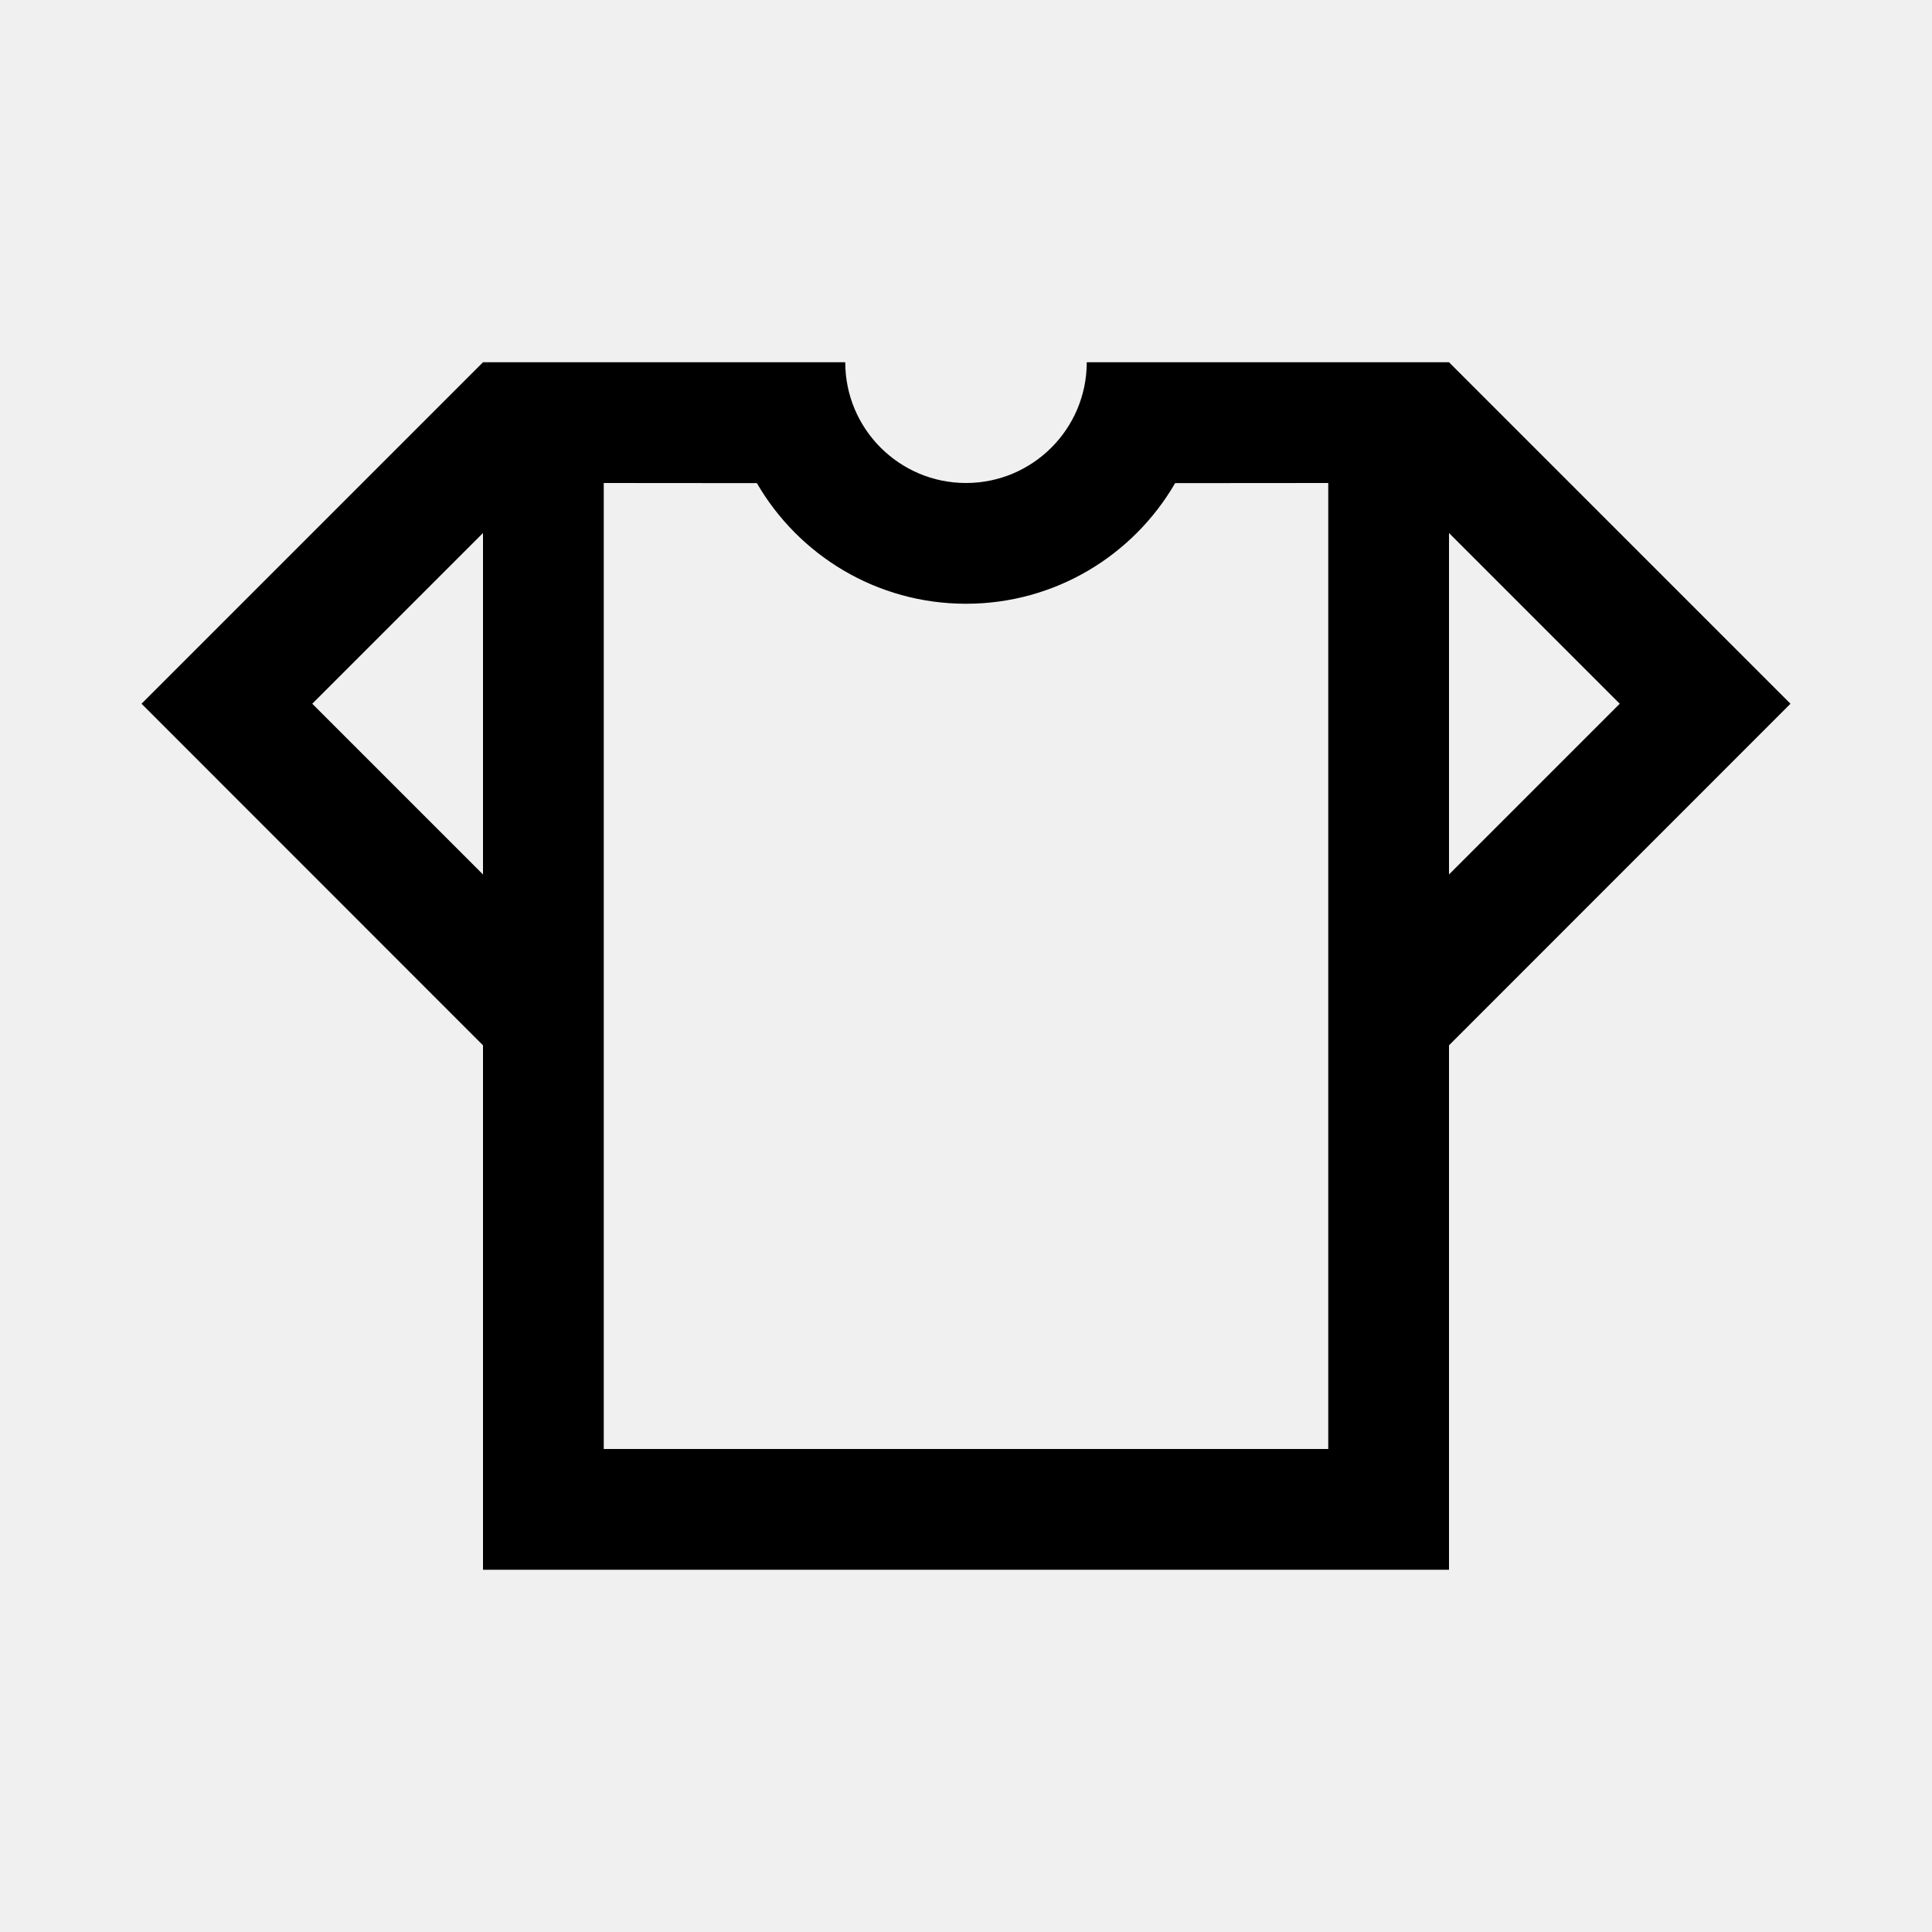
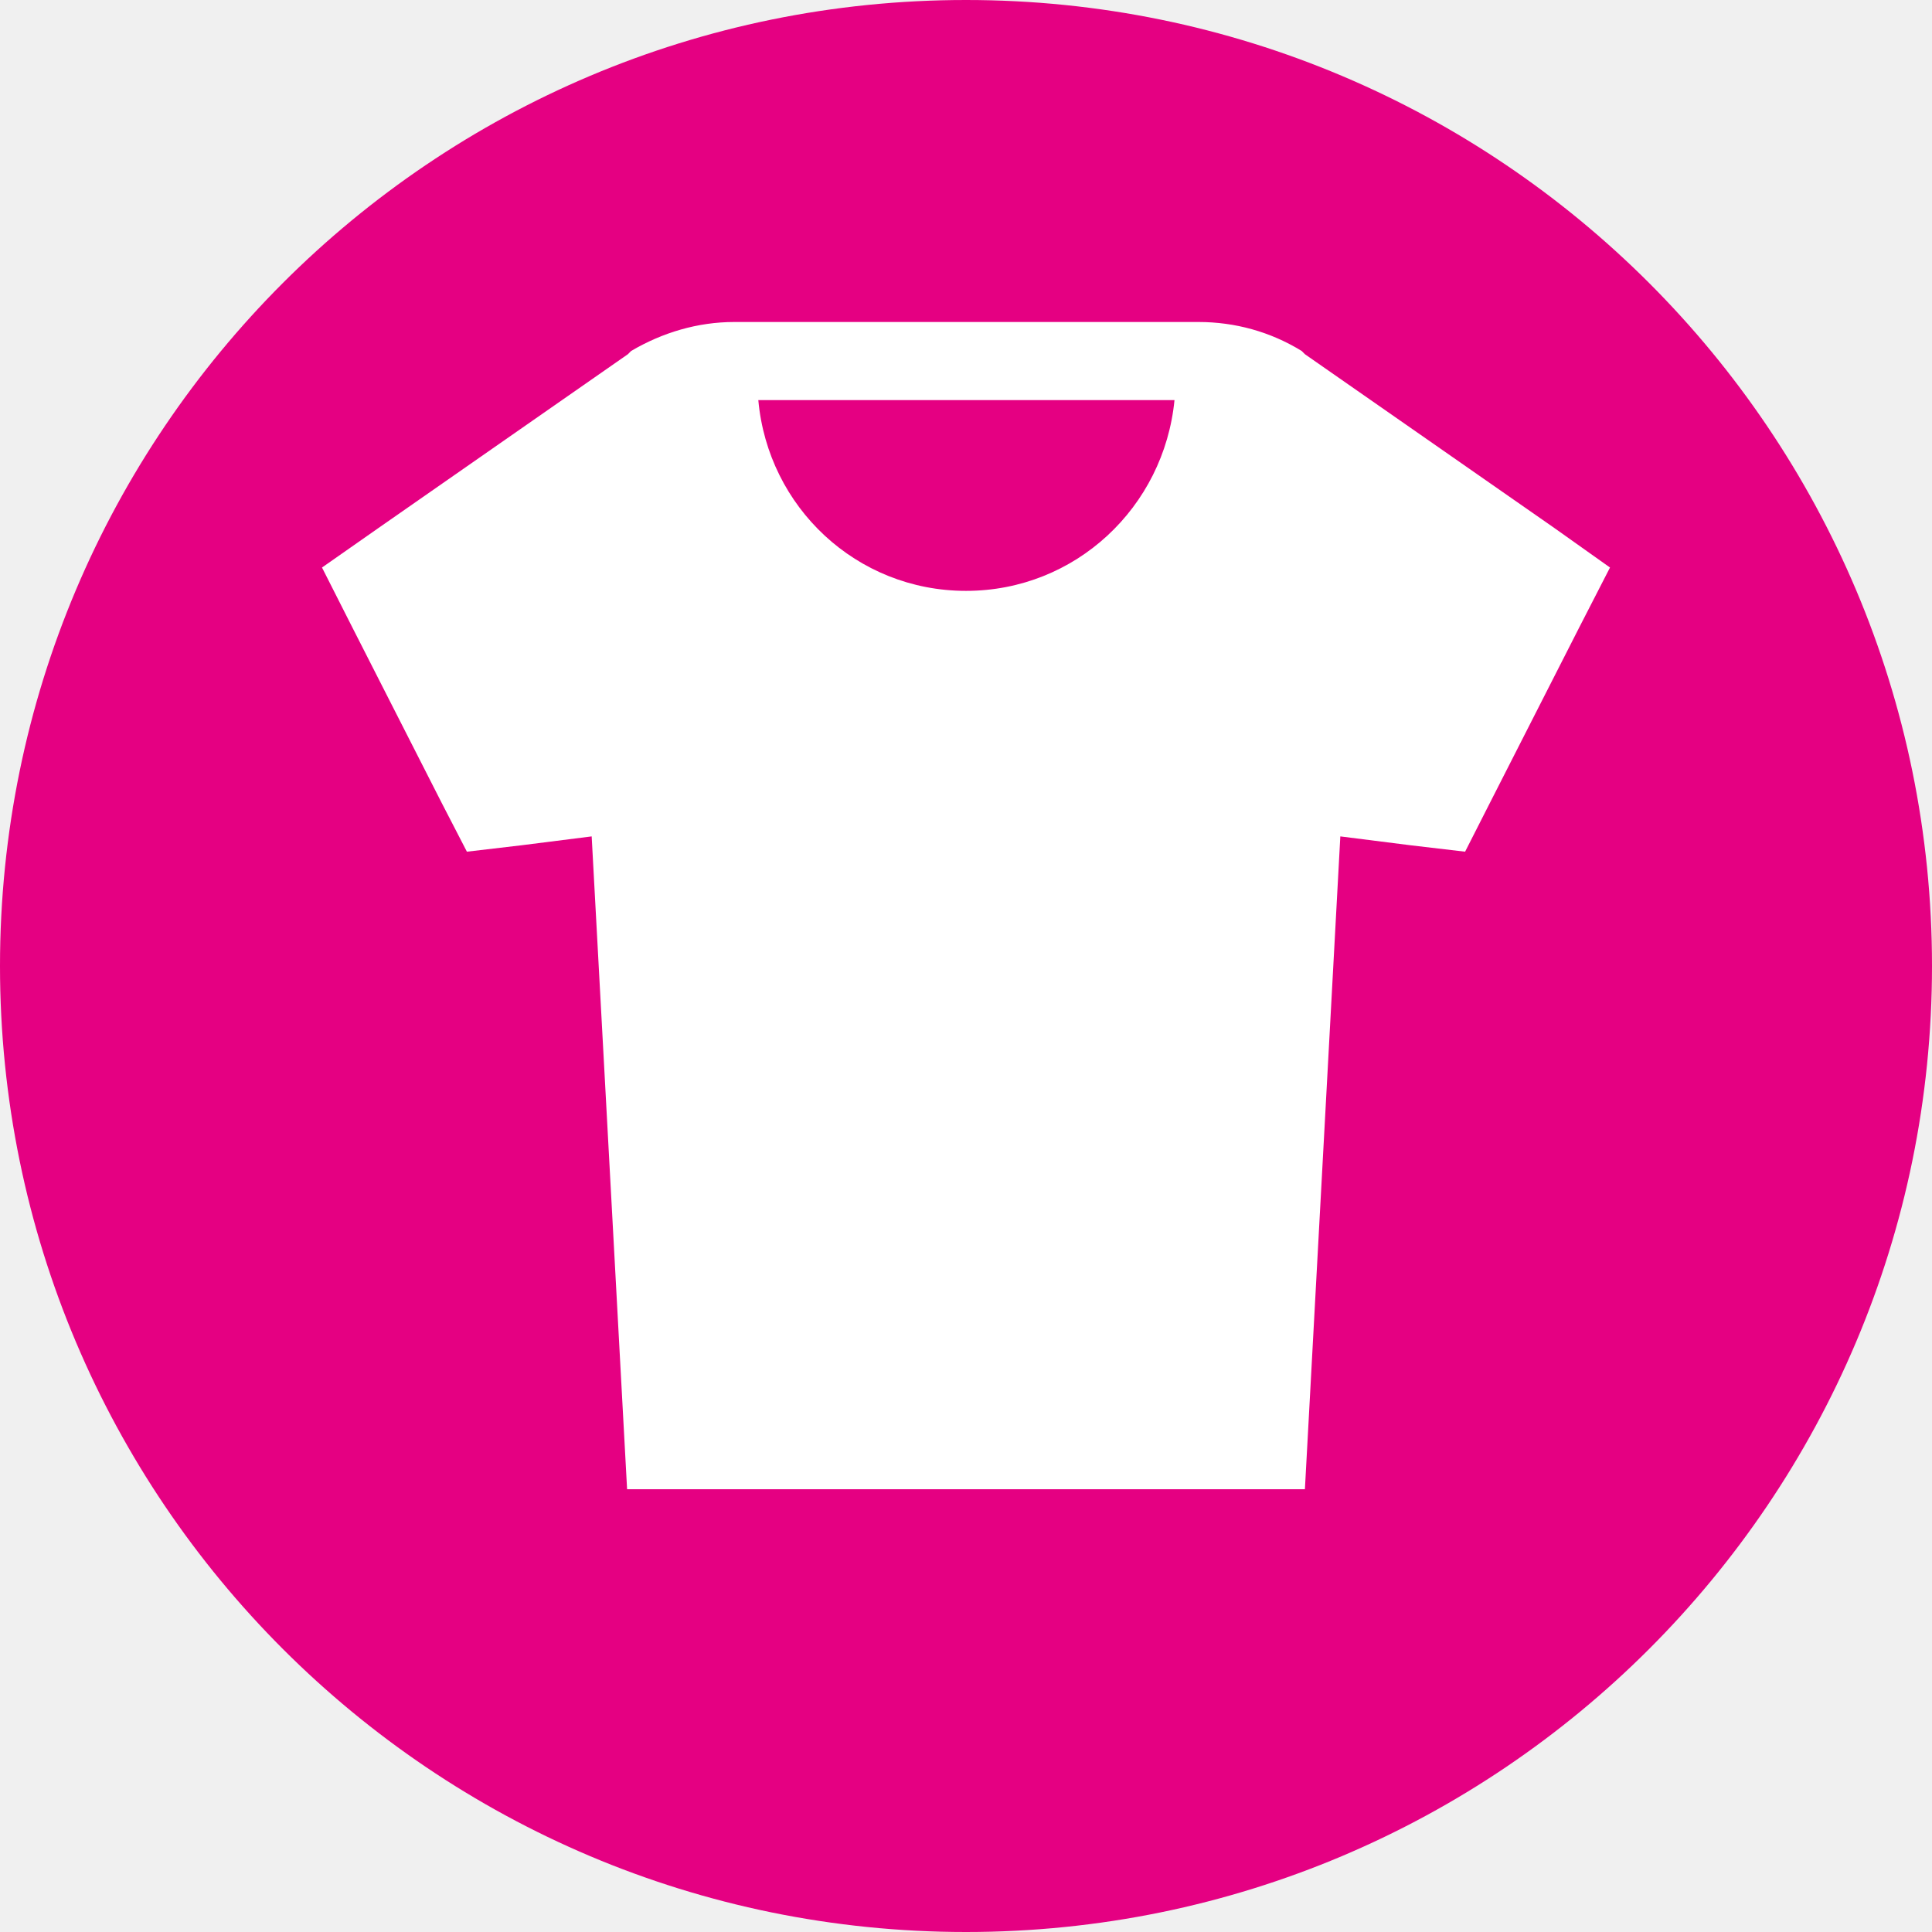
- <svg xmlns="http://www.w3.org/2000/svg" width="16px" height="16px" viewBox="0 0 16 16" version="1.1">
-   <g transform="translate(1, 3)">
-     <path d="M13.828,2.828 L11,5.657 L11,10 L3,10 L3,5.657 L0.172,2.828 L3,0 L6,0 C6,0.552 6.448,1 7,1 C7.552,1 8,0.552 8,0 L11,0 L13.828,2.828 Z M10,1 L8.732,1.001 C8.386,1.598 7.74,2 7,2 C6.26,2 5.614,1.598 5.268,1.001 L4,1 L4,9 L10,9 L10,1 Z M3,1.414 L1.586,2.828 L3,4.242 L3,1.414 Z M11,1.414 L11,4.242 L12.414,2.828 L11,1.414 Z" />
+ <svg xmlns="http://www.w3.org/2000/svg" x="0px" y="0px" viewBox="0 0 24 24" xml:space="preserve" width="28" height="28">
+   <circle cx="12" cy="12" r="12" style="fill: rgb(229, 0, 130);" />
+   <g transform="translate(4, 4)">
+     <path d="M15.31,2.56 L12.21,0.4 L12.19,0.38 L12.17,0.36 C11.78,0.12 11.34,0 10.89,0 L10.75,0 C10.74,0 10.74,0 10.73,0 L5.28,0 C5.27,0 5.27,0 5.26,0 L5.12,0 C4.67,0 4.23,0.13 3.84,0.36 L3.82,0.38 L3.8,0.4 L0.7,2.56 L0,3.05 L0.38,3.8 L1.49,5.98 L1.8,6.58 L2.48,6.5 L3.35,6.39 L3.74,13.58 L3.79,14.5 L4.71,14.5 L11.29,14.5 L12.21,14.5 L12.26,13.58 L12.65,6.39 L13.52,6.5 L14.2,6.58 L14.51,5.97 L15.62,3.79 L16,3.05 L15.31,2.56 Z M8,3.34 C6.64,3.34 5.54,2.3 5.42,0.97 L10.59,0.97 C10.46,2.3 9.36,3.34 8,3.34 Z" fill="#FFFFFF" />
  </g>
</svg>
